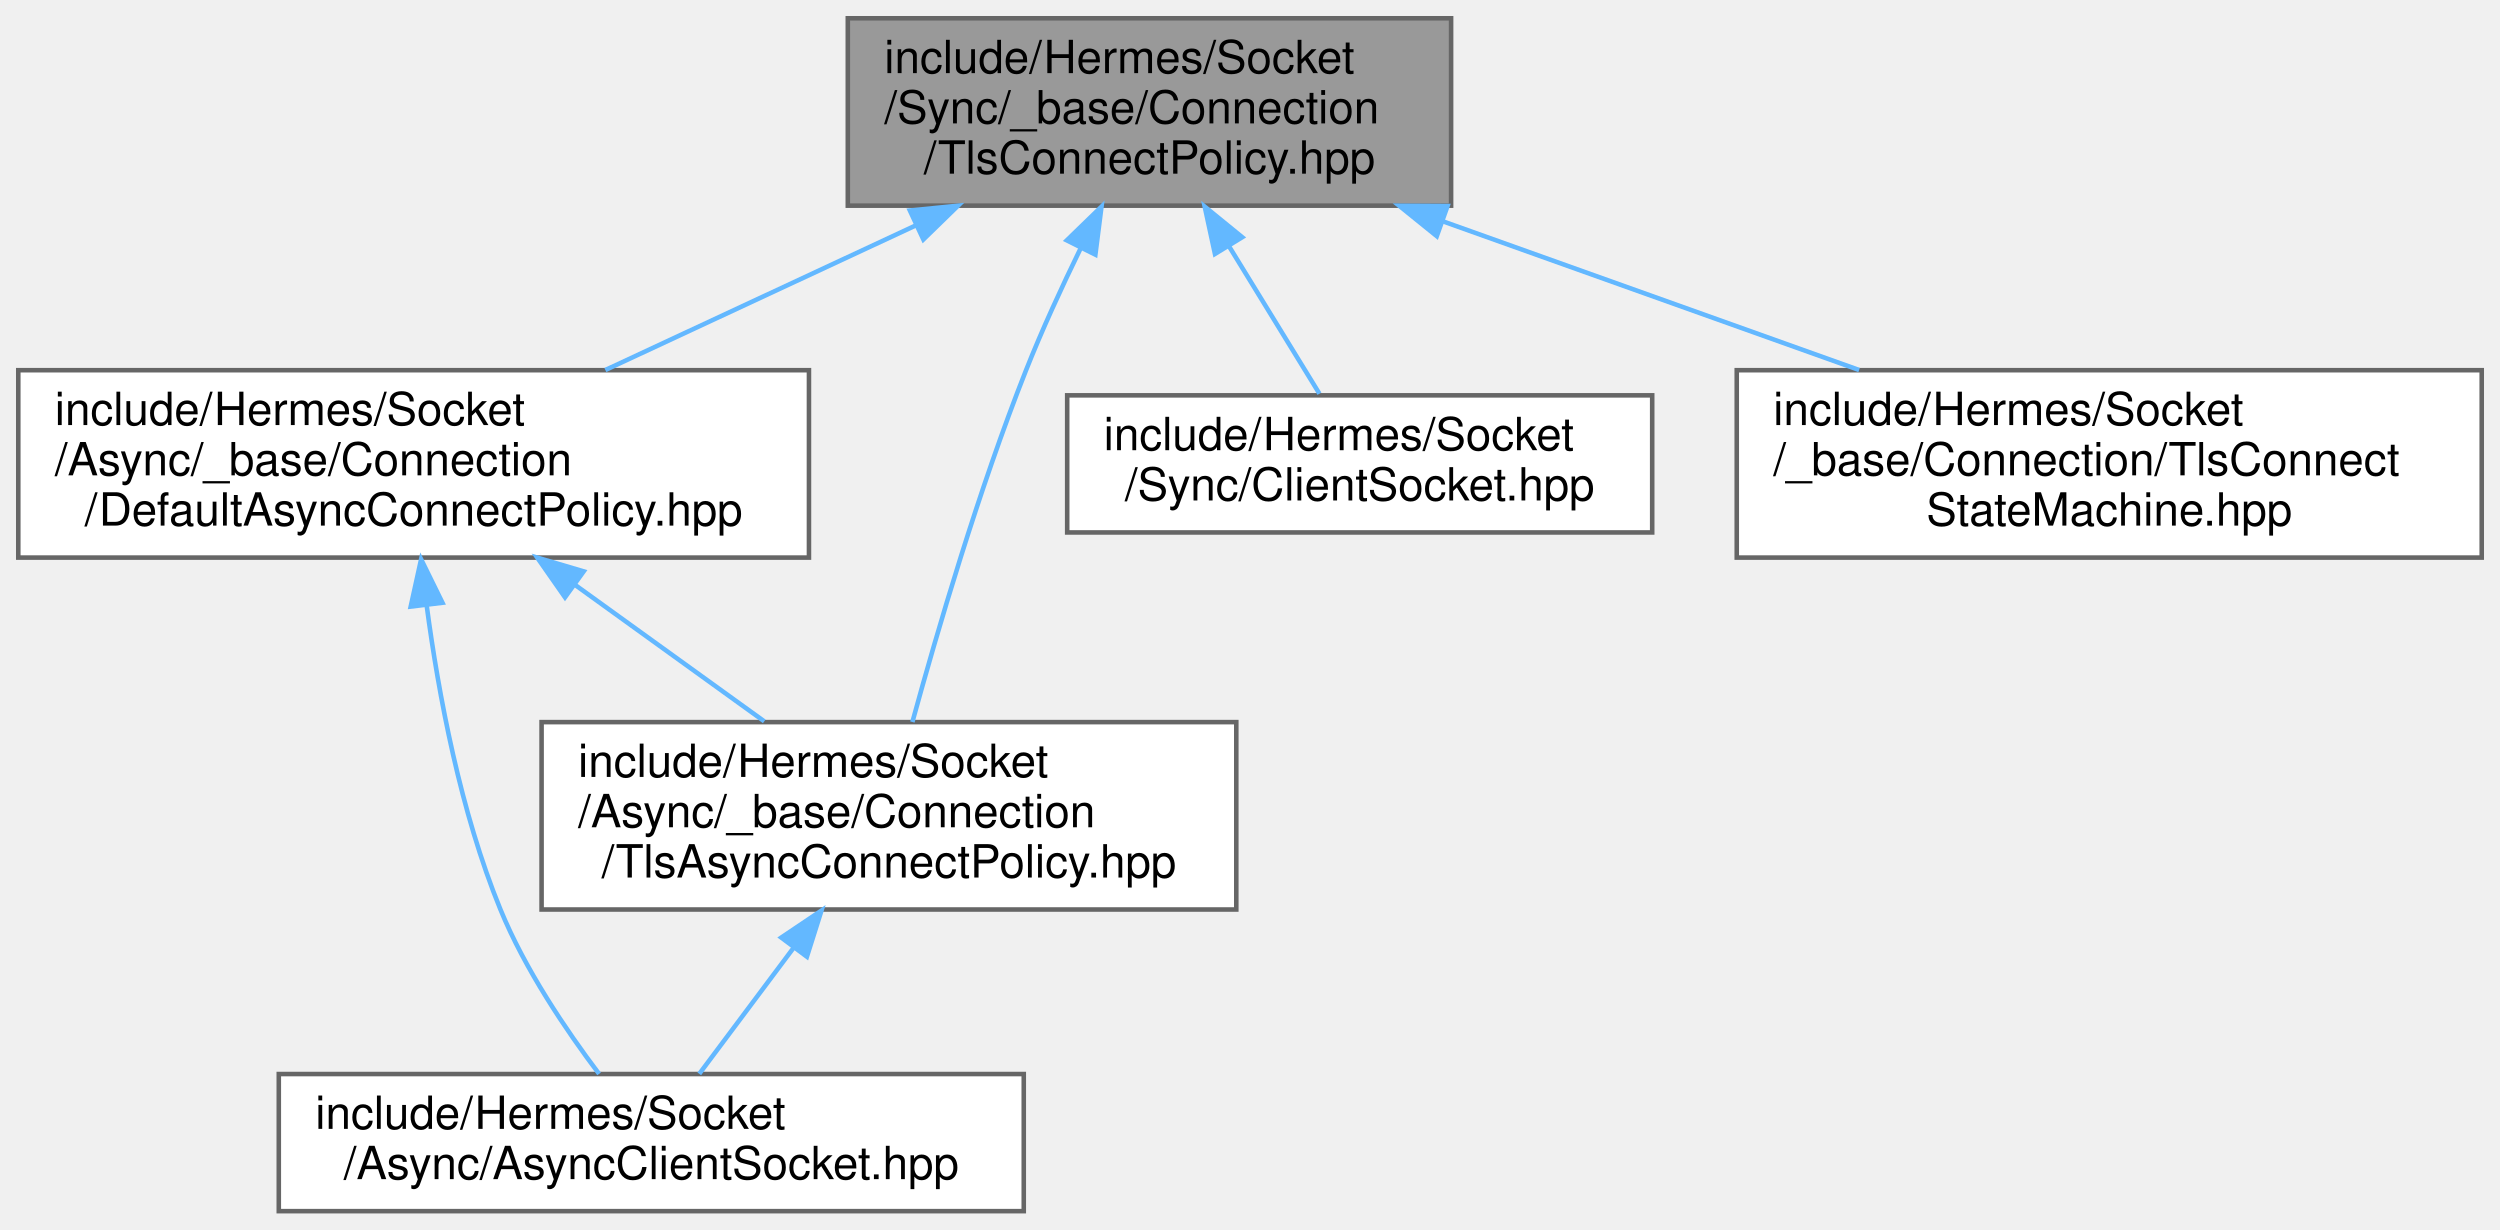
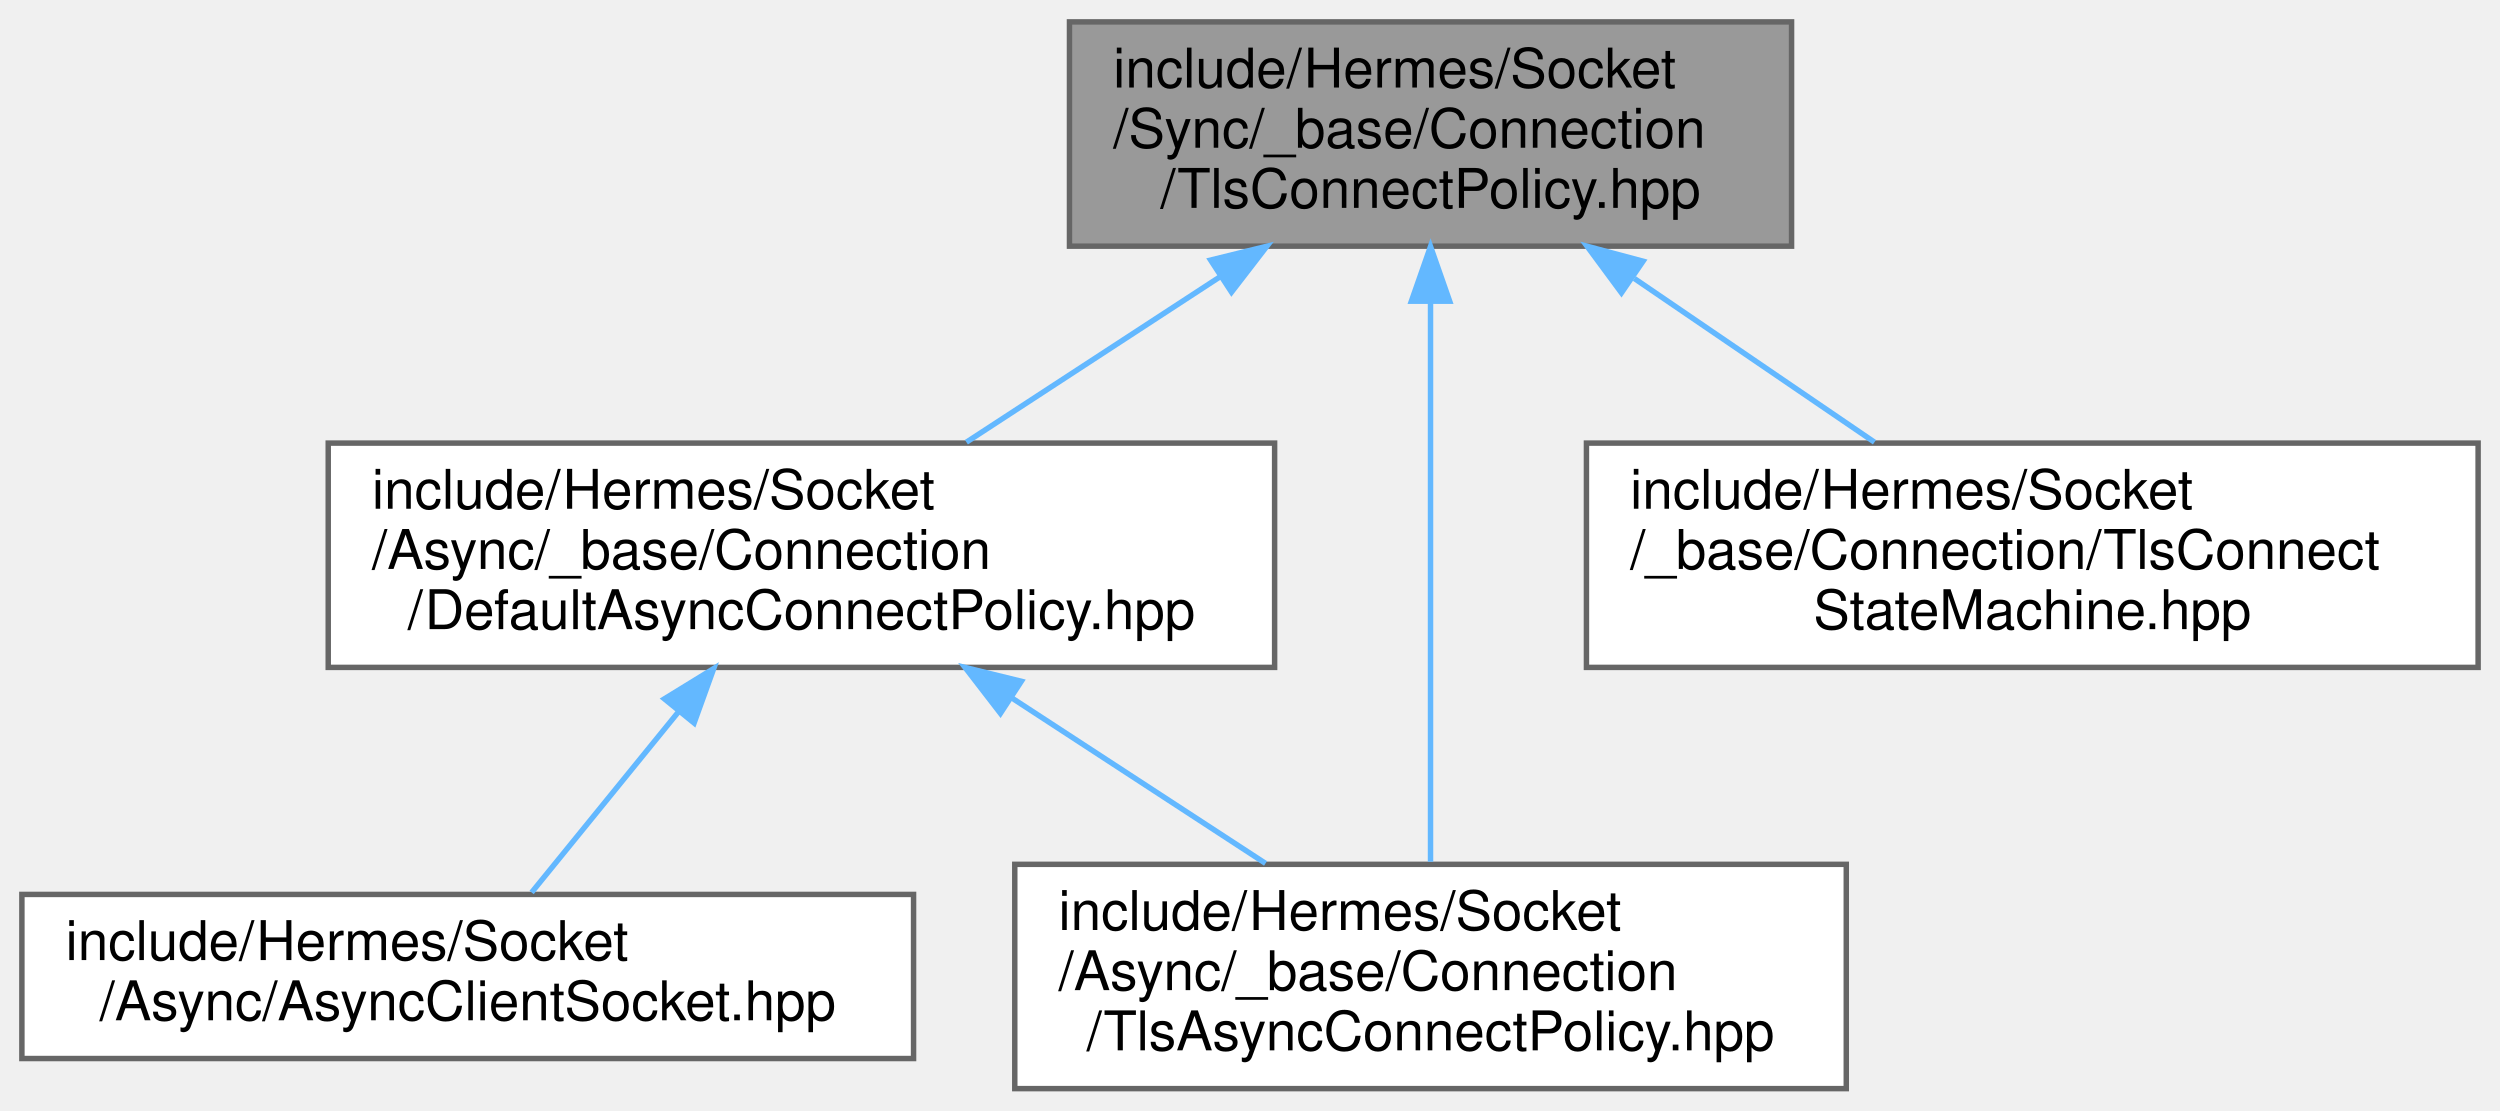
- <svg xmlns="http://www.w3.org/2000/svg" xmlns:xlink="http://www.w3.org/1999/xlink" width="547pt" height="269pt" viewBox="0.00 0.00 547.00 269.00">
-   <g id="graph0" class="graph" transform="scale(1 1) rotate(0) translate(4 265)">
+ <svg xmlns="http://www.w3.org/2000/svg" xmlns:xlink="http://www.w3.org/1999/xlink" width="457pt" height="203pt" viewBox="0.00 0.00 457.00 203.00">
+   <g id="graph0" class="graph" transform="scale(1 1) rotate(0) translate(4 199)">
    <g id="Node000001" class="node">
      <g id="a_Node000001">
        <a xlink:title=" ">
-           <polygon fill="#999999" stroke="#666666" points="313.5,-261 181.5,-261 181.5,-220 313.5,-220 313.5,-261" />
-           <text text-anchor="start" x="189.5" y="-249" font-family="Helvetica,sans-Serif" font-size="10.00">include/Hermes/Socket</text>
-           <text text-anchor="start" x="189.5" y="-238" font-family="Helvetica,sans-Serif" font-size="10.00">/Sync/_base/Connection</text>
-           <text text-anchor="middle" x="247.5" y="-227" font-family="Helvetica,sans-Serif" font-size="10.00">/TlsConnectPolicy.hpp</text>
+           <polygon fill="#999999" stroke="#666666" points="323.5,-195 191.5,-195 191.5,-154 323.5,-154 323.5,-195" />
+           <text text-anchor="start" x="199.5" y="-183" font-family="Helvetica,sans-Serif" font-size="10.00">include/Hermes/Socket</text>
+           <text text-anchor="start" x="199.5" y="-172" font-family="Helvetica,sans-Serif" font-size="10.00">/Sync/_base/Connection</text>
+           <text text-anchor="middle" x="257.5" y="-161" font-family="Helvetica,sans-Serif" font-size="10.00">/TlsConnectPolicy.hpp</text>
        </a>
      </g>
    </g>
    <g id="Node000002" class="node">
      <g id="a_Node000002">
        <a xlink:href="_default_async_connect_policy_8hpp.html" target="_top" xlink:title=" ">
-           <polygon fill="white" stroke="#666666" points="173,-184 0,-184 0,-143 173,-143 173,-184" />
-           <text text-anchor="start" x="8" y="-172" font-family="Helvetica,sans-Serif" font-size="10.00">include/Hermes/Socket</text>
-           <text text-anchor="start" x="8" y="-161" font-family="Helvetica,sans-Serif" font-size="10.00">/Async/_base/Connection</text>
-           <text text-anchor="middle" x="86.5" y="-150" font-family="Helvetica,sans-Serif" font-size="10.00">/DefaultAsyncConnectPolicy.hpp</text>
+           <polygon fill="white" stroke="#666666" points="229,-118 56,-118 56,-77 229,-77 229,-118" />
+           <text text-anchor="start" x="64" y="-106" font-family="Helvetica,sans-Serif" font-size="10.00">include/Hermes/Socket</text>
+           <text text-anchor="start" x="64" y="-95" font-family="Helvetica,sans-Serif" font-size="10.00">/Async/_base/Connection</text>
+           <text text-anchor="middle" x="142.5" y="-84" font-family="Helvetica,sans-Serif" font-size="10.00">/DefaultAsyncConnectPolicy.hpp</text>
        </a>
      </g>
    </g>
    <g id="edge1_Node000001_Node000002" class="edge">
      <g id="a_edge1_Node000001_Node000002">
        <a xlink:title=" ">
-           <path fill="none" stroke="#63b8ff" d="M196.46,-215.72C174.54,-205.51 149.25,-193.73 128.45,-184.04" />
-           <polygon fill="#63b8ff" stroke="#63b8ff" points="195.08,-218.94 205.62,-219.99 198.03,-212.6 195.08,-218.94" />
+           <path fill="none" stroke="#63b8ff" d="M218.97,-148.37C203.88,-138.53 186.83,-127.41 172.66,-118.17" />
+           <polygon fill="#63b8ff" stroke="#63b8ff" points="217.3,-151.46 227.59,-153.99 221.12,-145.6 217.3,-151.46" />
        </a>
      </g>
    </g>
    <g id="Node000004" class="node">
      <g id="a_Node000004">
        <a xlink:href="_tls_async_connect_policy_8hpp.html" target="_top" xlink:title=" ">
-           <polygon fill="white" stroke="#666666" points="266.5,-107 114.5,-107 114.5,-66 266.5,-66 266.5,-107" />
-           <text text-anchor="start" x="122.5" y="-95" font-family="Helvetica,sans-Serif" font-size="10.00">include/Hermes/Socket</text>
-           <text text-anchor="start" x="122.5" y="-84" font-family="Helvetica,sans-Serif" font-size="10.00">/Async/_base/Connection</text>
-           <text text-anchor="middle" x="190.5" y="-73" font-family="Helvetica,sans-Serif" font-size="10.00">/TlsAsyncConnectPolicy.hpp</text>
+           <polygon fill="white" stroke="#666666" points="333.5,-41 181.5,-41 181.5,0 333.5,0 333.5,-41" />
+           <text text-anchor="start" x="189.5" y="-29" font-family="Helvetica,sans-Serif" font-size="10.00">include/Hermes/Socket</text>
+           <text text-anchor="start" x="189.5" y="-18" font-family="Helvetica,sans-Serif" font-size="10.00">/Async/_base/Connection</text>
+           <text text-anchor="middle" x="257.5" y="-7" font-family="Helvetica,sans-Serif" font-size="10.00">/TlsAsyncConnectPolicy.hpp</text>
        </a>
      </g>
    </g>
-     <g id="edge5_Node000001_Node000004" class="edge">
-       <g id="a_edge5_Node000001_Node000004">
+     <g id="edge4_Node000001_Node000004" class="edge">
+       <g id="a_edge4_Node000001_Node000004">
        <a xlink:title=" ">
-           <path fill="none" stroke="#63b8ff" d="M232.45,-210.68C228.31,-202.2 224,-192.83 220.5,-184 210.16,-157.9 201.03,-126.73 195.63,-107.02" />
-           <polygon fill="#63b8ff" stroke="#63b8ff" points="229.41,-212.41 237.01,-219.79 235.67,-209.28 229.41,-212.41" />
+           <path fill="none" stroke="#63b8ff" d="M257.5,-143.58C257.5,-113.36 257.5,-67.53 257.5,-41.47" />
+           <polygon fill="#63b8ff" stroke="#63b8ff" points="254,-143.94 257.5,-153.94 261,-143.94 254,-143.94" />
        </a>
      </g>
    </g>
    <g id="Node000005" class="node">
      <g id="a_Node000005">
-         <a xlink:href="_client_socket_8hpp.html" target="_top" xlink:title=" ">
-           <polygon fill="white" stroke="#666666" points="357.5,-178.5 229.5,-178.5 229.5,-148.5 357.5,-148.5 357.5,-178.5" />
-           <text text-anchor="start" x="237.5" y="-166.5" font-family="Helvetica,sans-Serif" font-size="10.00">include/Hermes/Socket</text>
-           <text text-anchor="middle" x="293.5" y="-155.5" font-family="Helvetica,sans-Serif" font-size="10.00">/Sync/ClientSocket.hpp</text>
+         <a xlink:href="_tls_connect_state_machine_8hpp.html" target="_top" xlink:title=" ">
+           <polygon fill="white" stroke="#666666" points="449,-118 286,-118 286,-77 449,-77 449,-118" />
+           <text text-anchor="start" x="294" y="-106" font-family="Helvetica,sans-Serif" font-size="10.00">include/Hermes/Socket</text>
+           <text text-anchor="start" x="294" y="-95" font-family="Helvetica,sans-Serif" font-size="10.00">/_base/Connection/TlsConnect</text>
+           <text text-anchor="middle" x="367.5" y="-84" font-family="Helvetica,sans-Serif" font-size="10.00">StateMachine.hpp</text>
        </a>
      </g>
    </g>
-     <g id="edge6_Node000001_Node000005" class="edge">
-       <g id="a_edge6_Node000001_Node000005">
+     <g id="edge5_Node000001_Node000005" class="edge">
+       <g id="a_edge5_Node000001_Node000005">
        <a xlink:title=" ">
-           <path fill="none" stroke="#63b8ff" d="M264.82,-211.26C271.6,-200.21 279.07,-188.02 284.69,-178.86" />
-           <polygon fill="#63b8ff" stroke="#63b8ff" points="261.83,-209.44 259.59,-219.79 267.8,-213.1 261.83,-209.44" />
-         </a>
-       </g>
-     </g>
-     <g id="Node000006" class="node">
-       <g id="a_Node000006">
-         <a xlink:href="_tls_connect_state_machine_8hpp.html" target="_top" xlink:title=" ">
-           <polygon fill="white" stroke="#666666" points="539,-184 376,-184 376,-143 539,-143 539,-184" />
-           <text text-anchor="start" x="384" y="-172" font-family="Helvetica,sans-Serif" font-size="10.00">include/Hermes/Socket</text>
-           <text text-anchor="start" x="384" y="-161" font-family="Helvetica,sans-Serif" font-size="10.00">/_base/Connection/TlsConnect</text>
-           <text text-anchor="middle" x="457.5" y="-150" font-family="Helvetica,sans-Serif" font-size="10.00">StateMachine.hpp</text>
-         </a>
-       </g>
-     </g>
-     <g id="edge7_Node000001_Node000006" class="edge">
-       <g id="a_edge7_Node000001_Node000006">
-         <a xlink:title=" ">
-           <path fill="none" stroke="#63b8ff" d="M311.79,-216.54C340.89,-206.15 374.93,-193.99 402.78,-184.04" />
-           <polygon fill="#63b8ff" stroke="#63b8ff" points="310.37,-213.33 302.13,-219.99 312.72,-219.92 310.37,-213.33" />
+           <path fill="none" stroke="#63b8ff" d="M294.76,-148.09C309.1,-138.32 325.22,-127.32 338.65,-118.17" />
+           <polygon fill="#63b8ff" stroke="#63b8ff" points="292.4,-145.47 286.11,-153.99 296.35,-151.25 292.4,-145.47" />
        </a>
      </g>
    </g>
    <g id="Node000003" class="node">
      <g id="a_Node000003">
        <a xlink:href="_async_client_socket_8hpp.html" target="_top" xlink:title=" ">
-           <polygon fill="white" stroke="#666666" points="220,-30 57,-30 57,0 220,0 220,-30" />
-           <text text-anchor="start" x="65" y="-18" font-family="Helvetica,sans-Serif" font-size="10.00">include/Hermes/Socket</text>
-           <text text-anchor="middle" x="138.5" y="-7" font-family="Helvetica,sans-Serif" font-size="10.00">/Async/AsyncClientSocket.hpp</text>
+           <polygon fill="white" stroke="#666666" points="163,-35.5 0,-35.5 0,-5.5 163,-5.5 163,-35.5" />
+           <text text-anchor="start" x="8" y="-23.5" font-family="Helvetica,sans-Serif" font-size="10.00">include/Hermes/Socket</text>
+           <text text-anchor="middle" x="81.5" y="-12.5" font-family="Helvetica,sans-Serif" font-size="10.00">/Async/AsyncClientSocket.hpp</text>
        </a>
      </g>
    </g>
    <g id="edge2_Node000002_Node000003" class="edge">
      <g id="a_edge2_Node000002_Node000003">
        <a xlink:title=" ">
-           <path fill="none" stroke="#63b8ff" d="M89.36,-132.5C91.95,-113 96.76,-87.33 105.5,-66 110.86,-52.91 119.84,-39.62 127.08,-30.03" />
-           <polygon fill="#63b8ff" stroke="#63b8ff" points="85.86,-132.28 88.14,-142.63 92.81,-133.12 85.86,-132.28" />
+           <path fill="none" stroke="#63b8ff" d="M120.06,-68.92C110.94,-57.7 100.78,-45.21 93.18,-35.86" />
+           <polygon fill="#63b8ff" stroke="#63b8ff" points="117.45,-71.25 126.47,-76.79 122.88,-66.83 117.45,-71.25" />
        </a>
      </g>
    </g>
    <g id="edge3_Node000002_Node000004" class="edge">
      <g id="a_edge3_Node000002_Node000004">
        <a xlink:title=" ">
-           <path fill="none" stroke="#63b8ff" d="M121.73,-137.09C135.28,-127.32 150.53,-116.32 163.22,-107.17" />
-           <polygon fill="#63b8ff" stroke="#63b8ff" points="119.62,-134.3 113.55,-142.99 123.71,-139.98 119.62,-134.3" />
-         </a>
-       </g>
-     </g>
-     <g id="edge4_Node000004_Node000003" class="edge">
-       <g id="a_edge4_Node000004_Node000003">
-         <a xlink:title=" ">
-           <path fill="none" stroke="#63b8ff" d="M169.69,-57.69C162.59,-48.19 154.95,-37.98 149,-30.04" />
-           <polygon fill="#63b8ff" stroke="#63b8ff" points="166.94,-59.86 175.74,-65.77 172.55,-55.67 166.94,-59.86" />
+           <path fill="none" stroke="#63b8ff" d="M181.03,-71.37C196.12,-61.53 213.17,-50.41 227.34,-41.17" />
+           <polygon fill="#63b8ff" stroke="#63b8ff" points="178.88,-68.6 172.41,-76.99 182.7,-74.46 178.88,-68.6" />
        </a>
      </g>
    </g>
  </g>
</svg>
